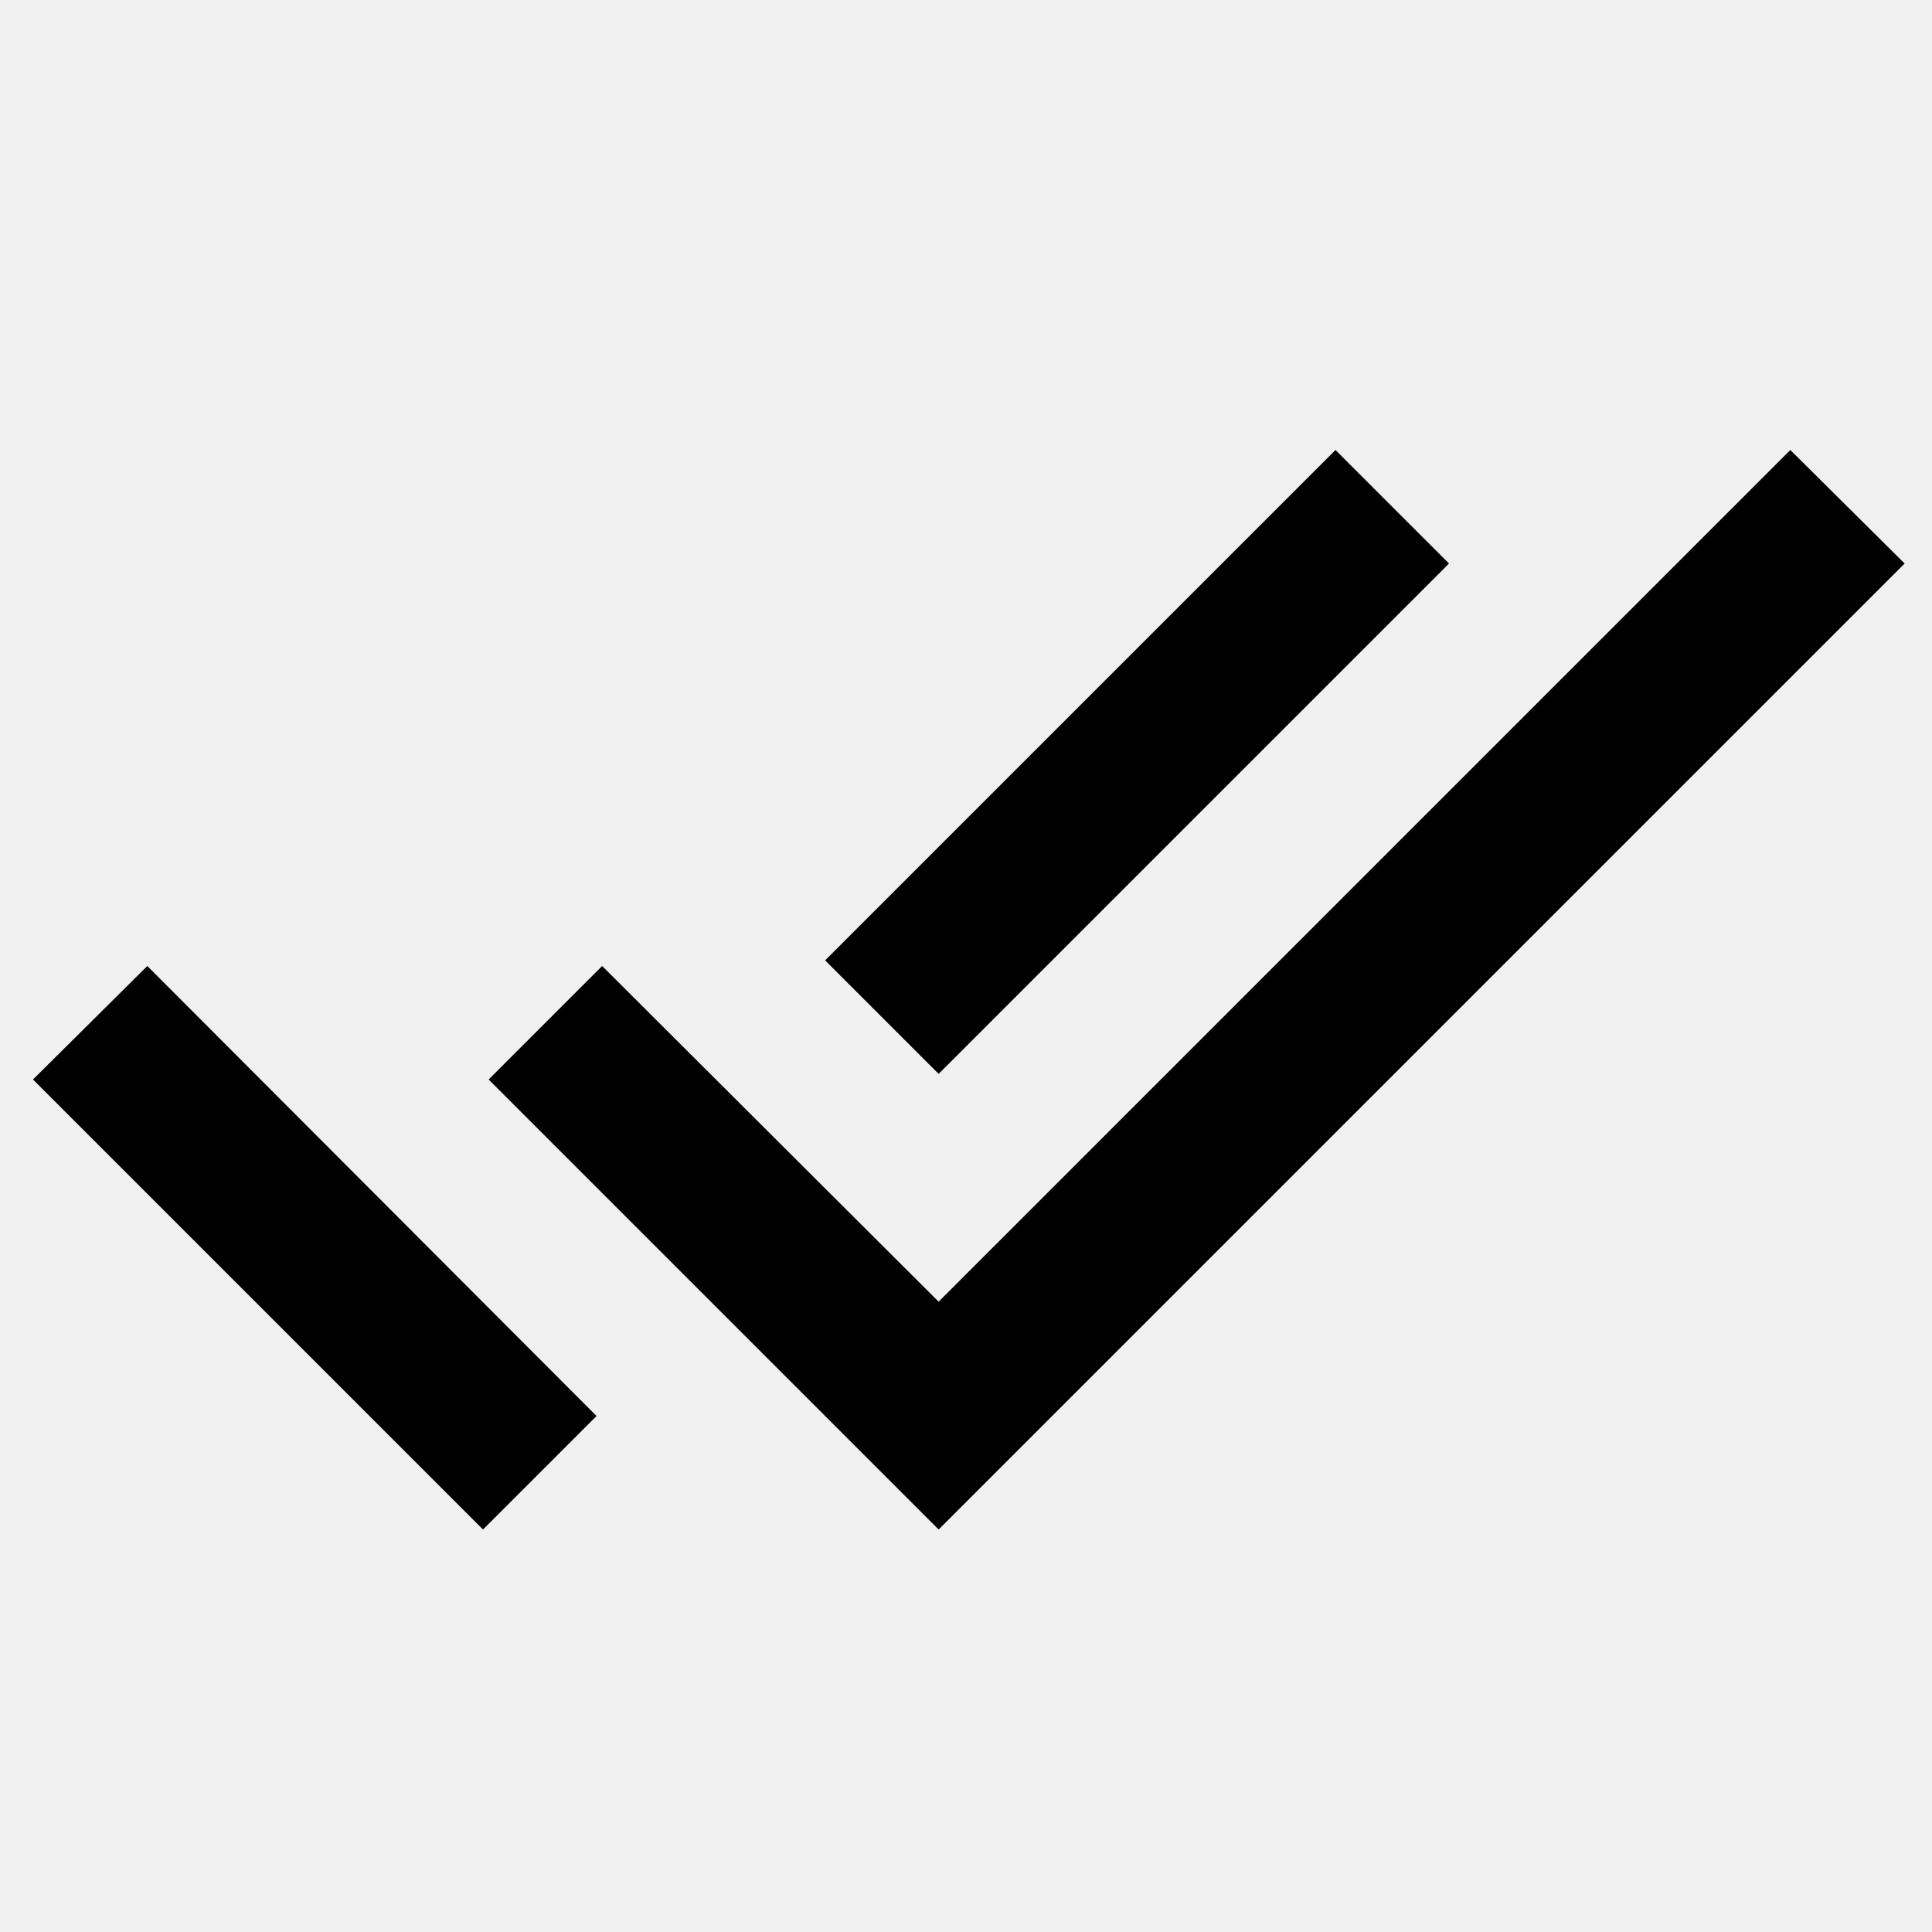
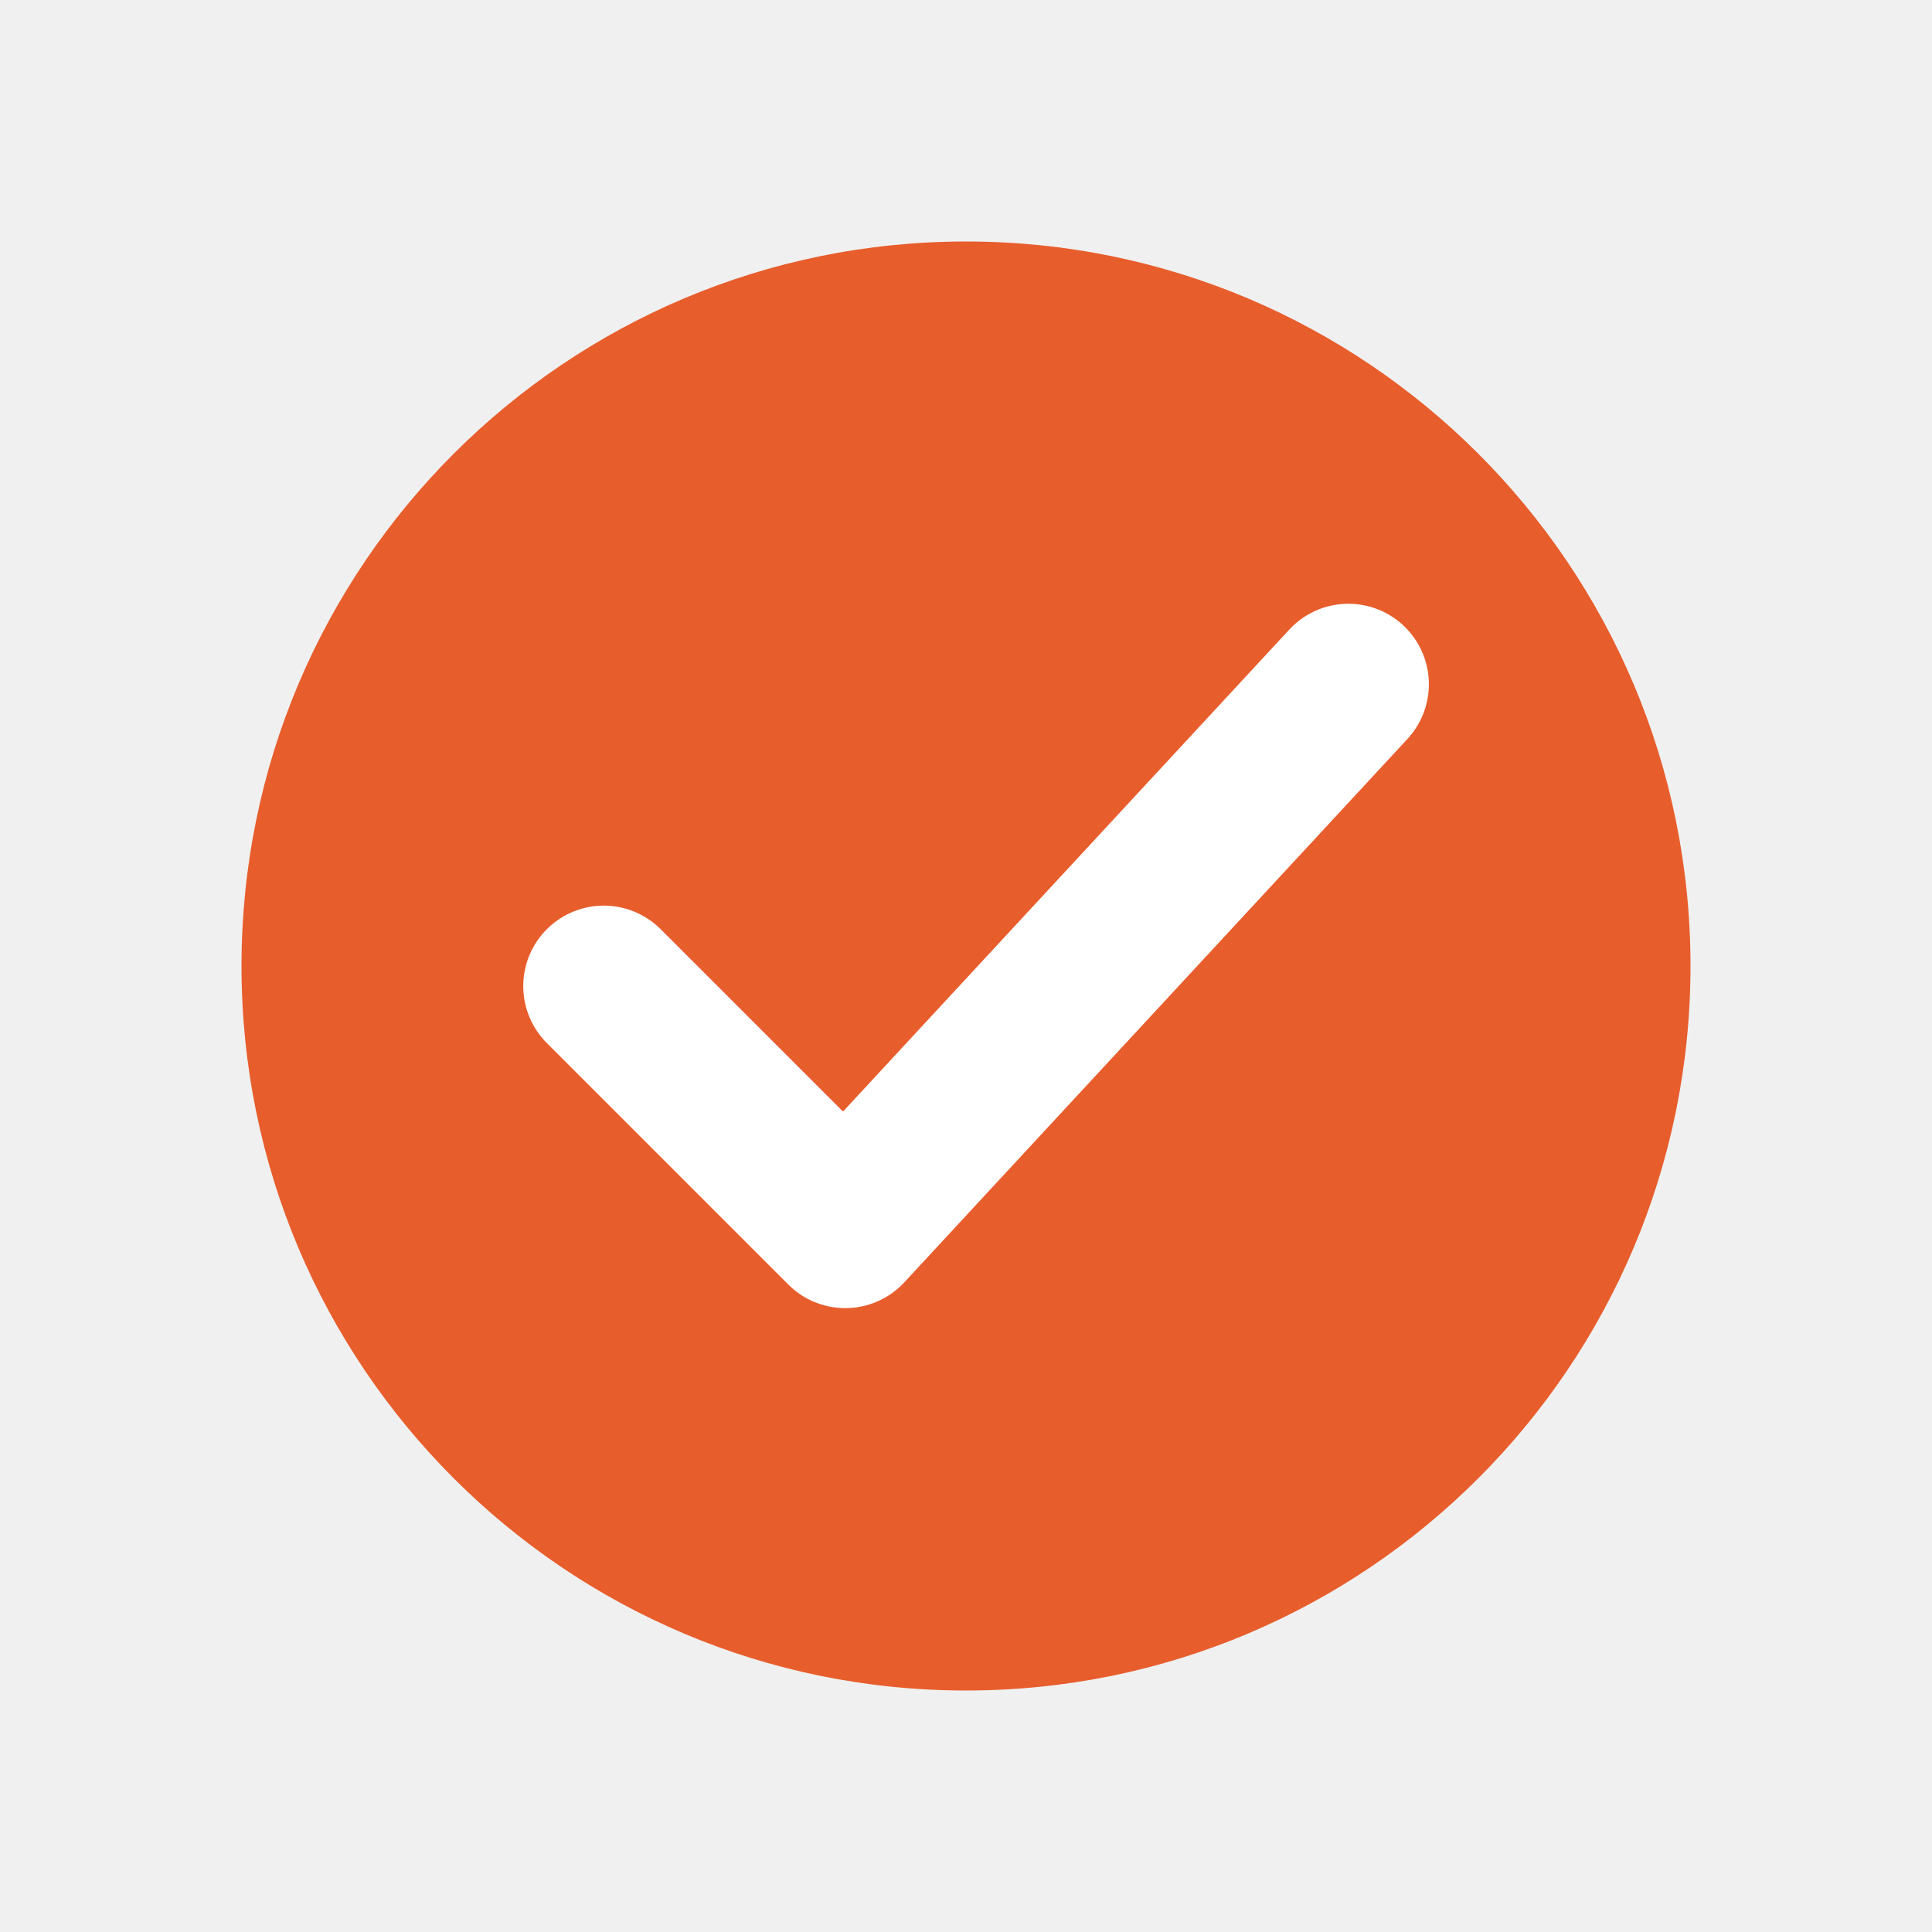
- <svg xmlns="http://www.w3.org/2000/svg" height="48px" viewBox="0 0 24 24" width="48px" fill="currentColor">
-   <path d="M0 0h24v24H0z" fill="none" />
-   <path d="M18 7l-1.41-1.41-6.34 6.34 1.41 1.41L18 7zm4.24-1.41L11.66 16.17 7.48 12l-1.41 1.41L11.66 19l12-12-1.42-1.41zM.41 13.41L6 19l1.41-1.41L1.83 12 .41 13.41z" />
+ <svg xmlns="http://www.w3.org/2000/svg" width="96" height="96" viewBox="0 0 96 96" fill="none" aria-hidden="true" role="img">
+   <circle cx="48" cy="48" r="36" fill="#E85D2C" />
+   <path d="M30 49l12 12 25-27" stroke="white" stroke-width="8" stroke-linecap="round" stroke-linejoin="round" />
</svg>
